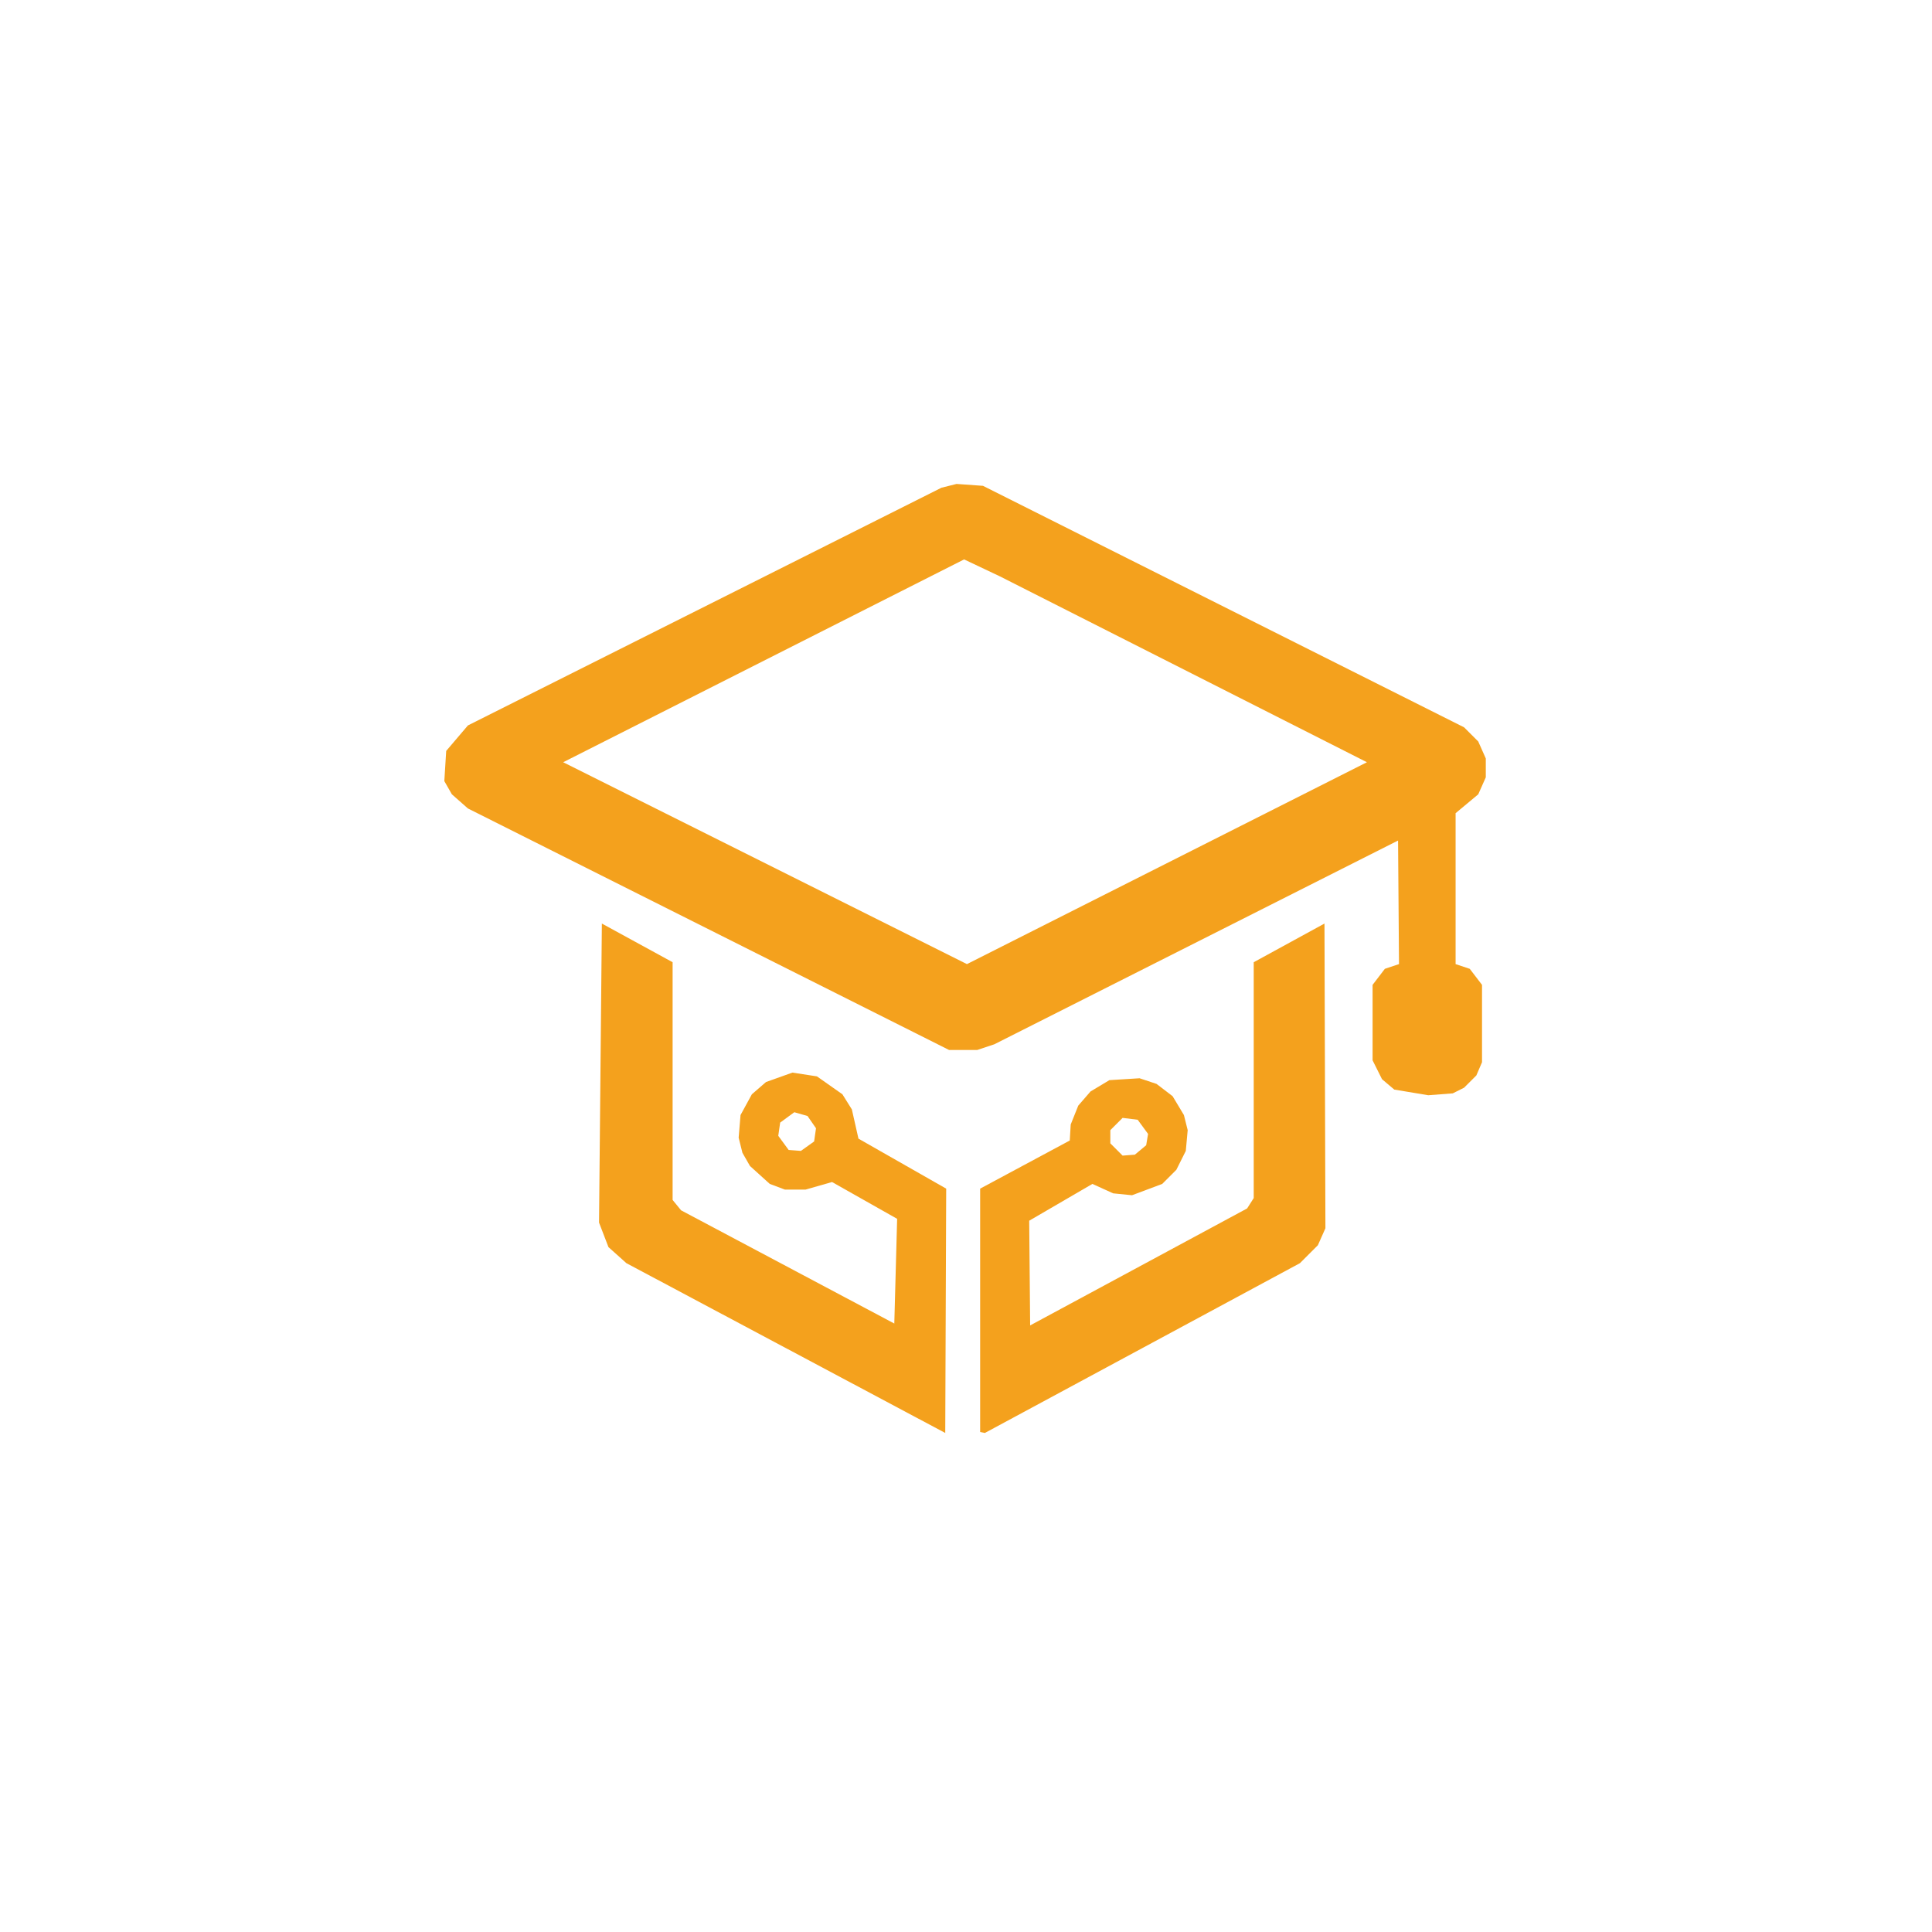
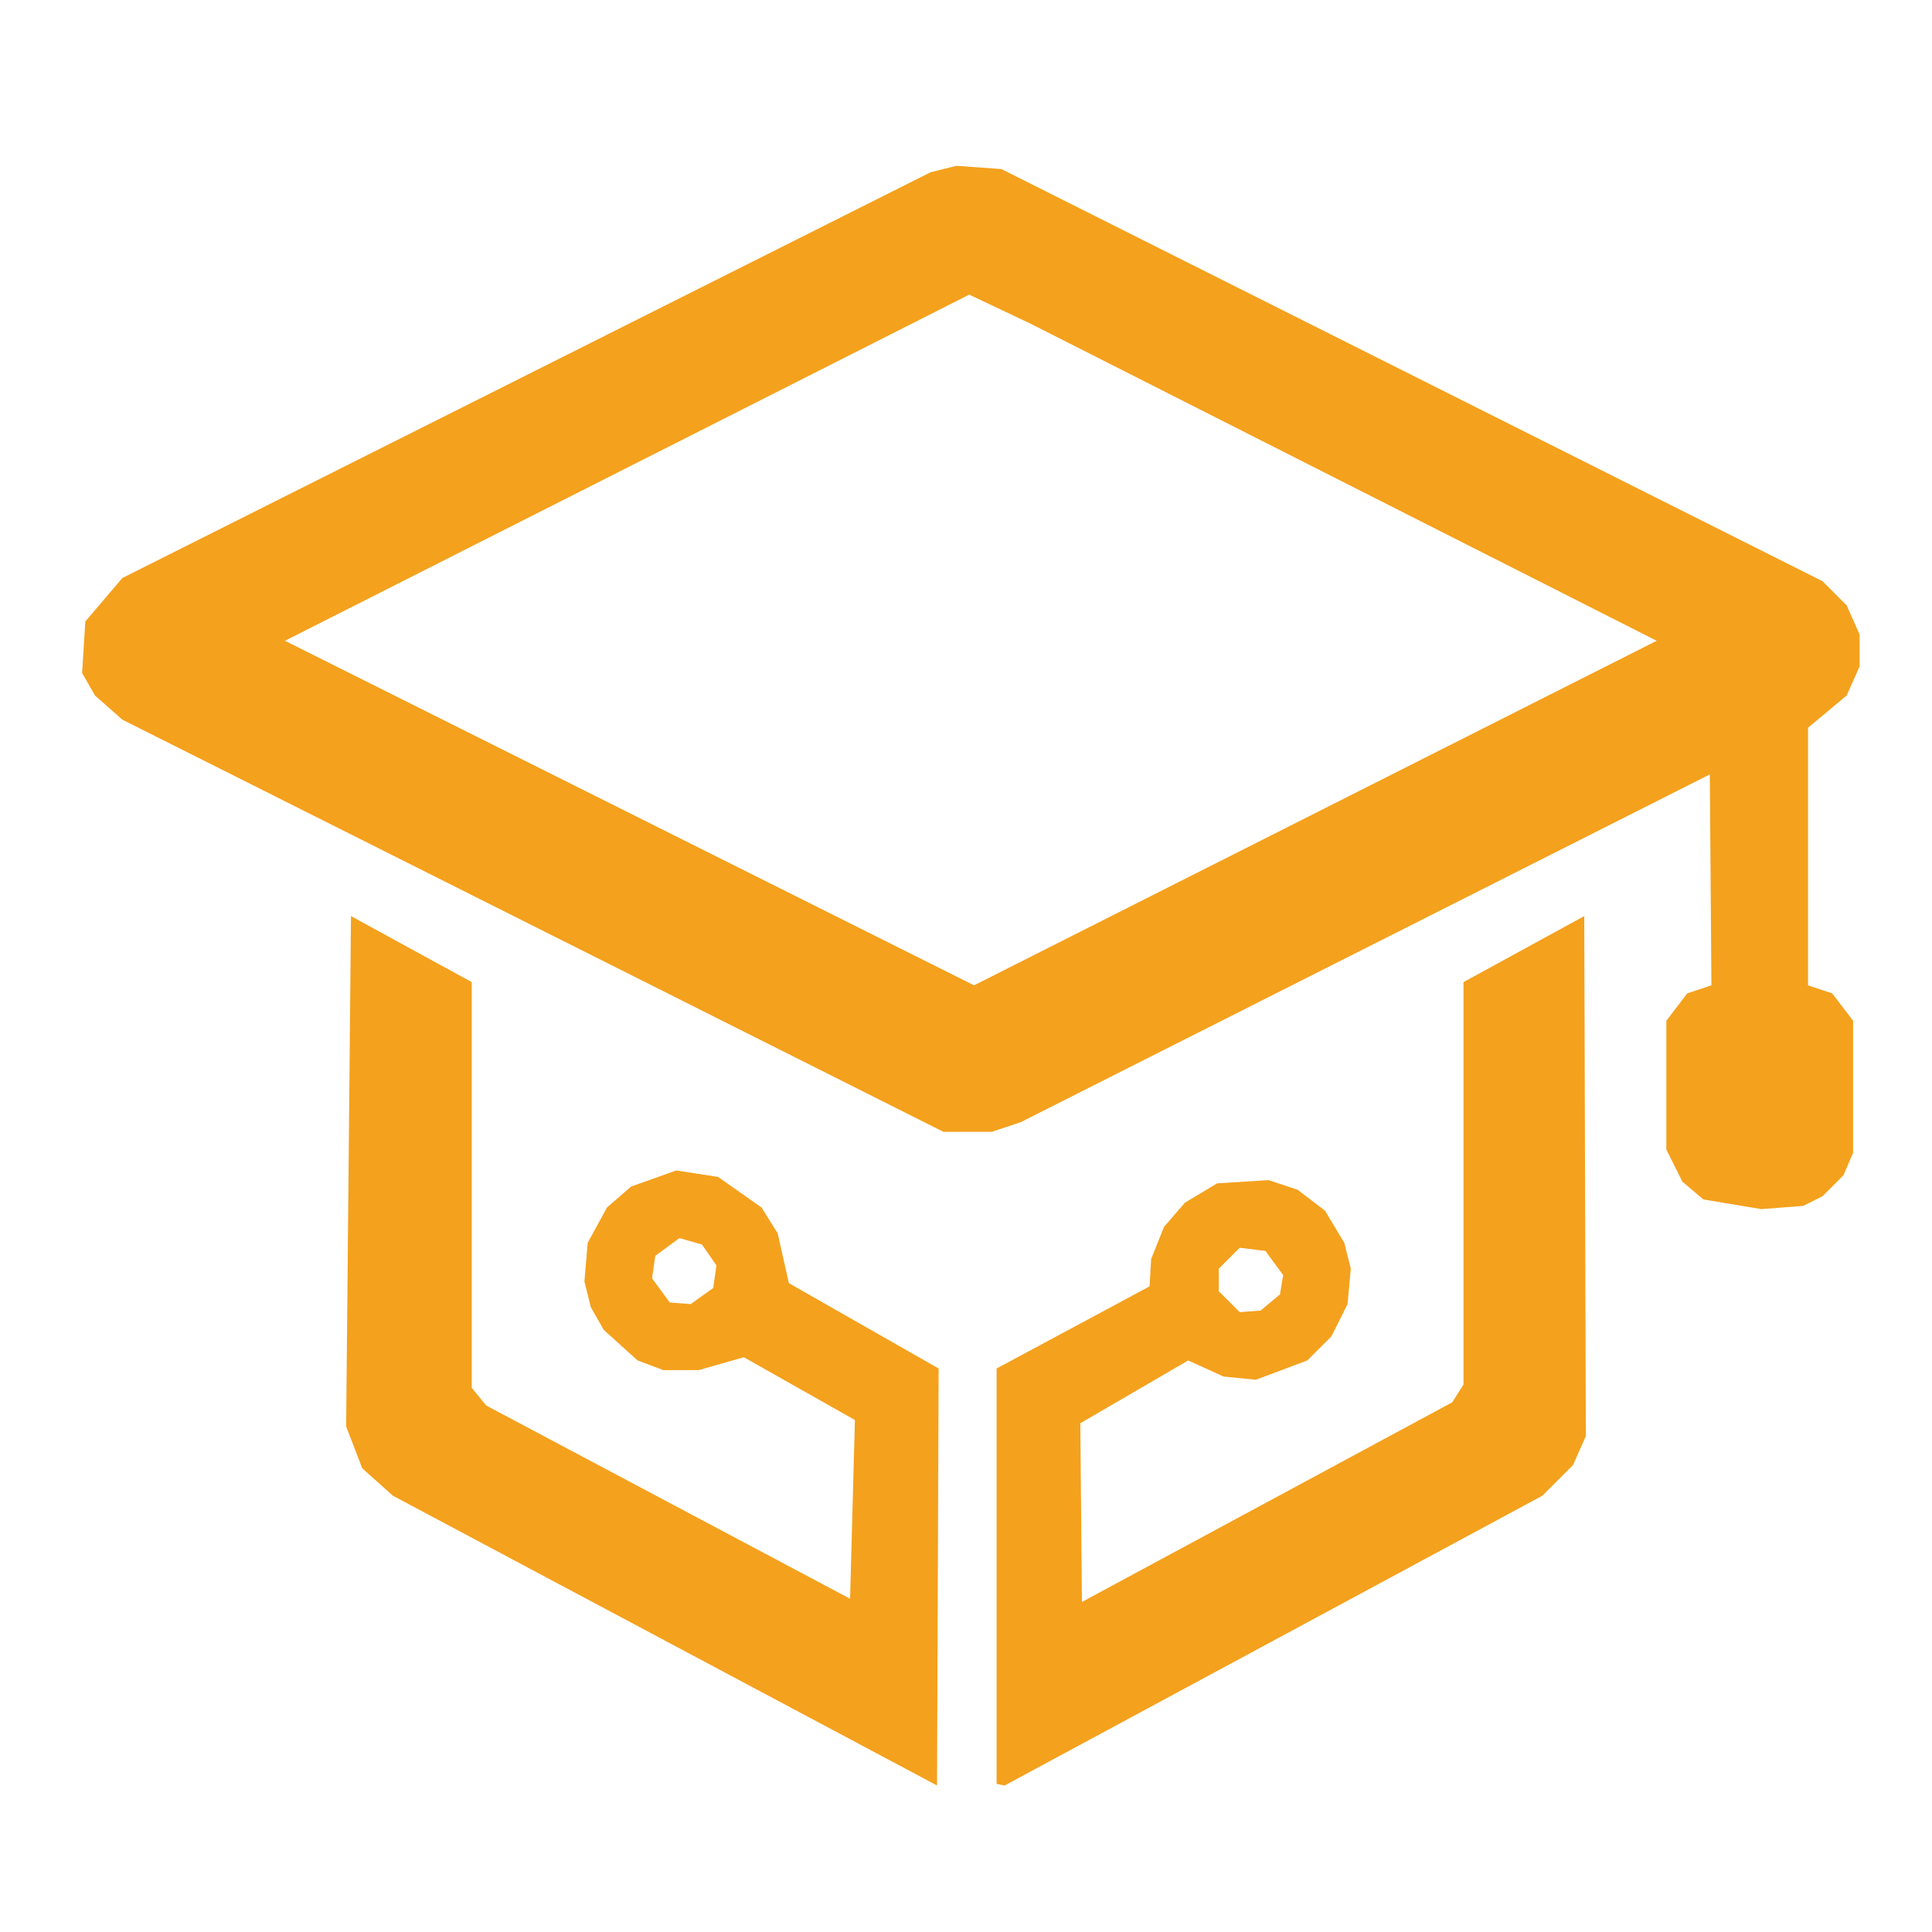
- <svg xmlns="http://www.w3.org/2000/svg" width="512" height="512" viewBox="0 0 1024 1024">
+ <svg xmlns="http://www.w3.org/2000/svg" width="512" height="512" viewBox="210 230 600 550">
  <path fill="#F4A11D" fill-rule="evenodd" d="M 757.0 580.5 L 739.0 577.5 L 732.5 572.0 L 727.5 562.0 L 727.5 522.0 L 734.0 513.5 L 741.5 511.0 L 741.0 445.5 L 527.0 553.5 L 518.0 556.5 L 503.0 556.5 L 248.0 428.5 L 239.5 421.0 L 235.5 414.0 L 236.5 398.0 L 248.0 384.5 L 499.0 258.5 L 507.0 256.5 L 521.0 257.5 L 776.0 385.5 L 783.5 393.0 L 787.5 402.0 L 787.5 412.0 L 783.5 421.0 L 771.5 431.0 L 771.5 511.0 L 779.0 513.5 L 785.5 522.0 L 785.5 563.0 L 782.5 570.0 L 776.0 576.5 L 770.0 579.5 L 757.0 580.5 Z M 512.5 511.0 L 724.5 404.0 L 530.0 305.5 L 511.0 296.5 L 298.5 404.0 L 512.5 511.0 Z M 501.0 759.5 L 332.0 669.5 L 322.5 661.0 L 317.5 648.0 L 319.0 489.5 L 356.5 510.0 L 356.5 636.0 L 361.0 641.5 L 474.0 701.5 L 475.5 646.0 L 441.0 626.5 L 427.0 630.5 L 416.0 630.5 L 408.0 627.5 L 397.5 618.0 L 393.5 611.0 L 391.5 603.0 L 392.5 591.0 L 398.5 580.0 L 406.0 573.5 L 420.0 568.5 L 433.0 570.5 L 446.5 580.0 L 451.5 588.0 L 455.0 603.5 L 501.5 630.0 L 501.0 759.5 Z M 522.0 759.5 L 519.5 759.0 L 519.5 630.0 L 567.0 604.5 L 567.5 596.0 L 571.5 586.0 L 578.0 578.5 L 588.0 572.5 L 604.0 571.5 L 613.0 574.5 L 621.5 581.0 L 627.5 591.0 L 629.5 599.0 L 628.5 610.0 L 623.5 620.0 L 616.0 627.5 L 600.0 633.5 L 590.0 632.5 L 579.0 627.5 L 545.5 647.0 L 546.0 702.5 L 661.0 640.5 L 664.5 635.0 L 664.5 510.0 L 702.0 489.5 L 702.5 651.0 L 698.5 660.0 L 689.0 669.5 L 522.0 759.5 Z M 424.5 610.0 L 431.5 605.0 L 432.5 598.0 L 428.0 591.5 L 421.0 589.5 L 413.5 595.0 L 412.5 602.0 L 418.0 609.5 L 424.5 610.0 Z M 601.5 612.0 L 607.5 607.0 L 608.5 601.0 L 603.0 593.5 L 595.0 592.5 L 588.5 599.0 L 588.5 606.0 L 595.0 612.5 L 601.5 612.0 Z" />
</svg>
